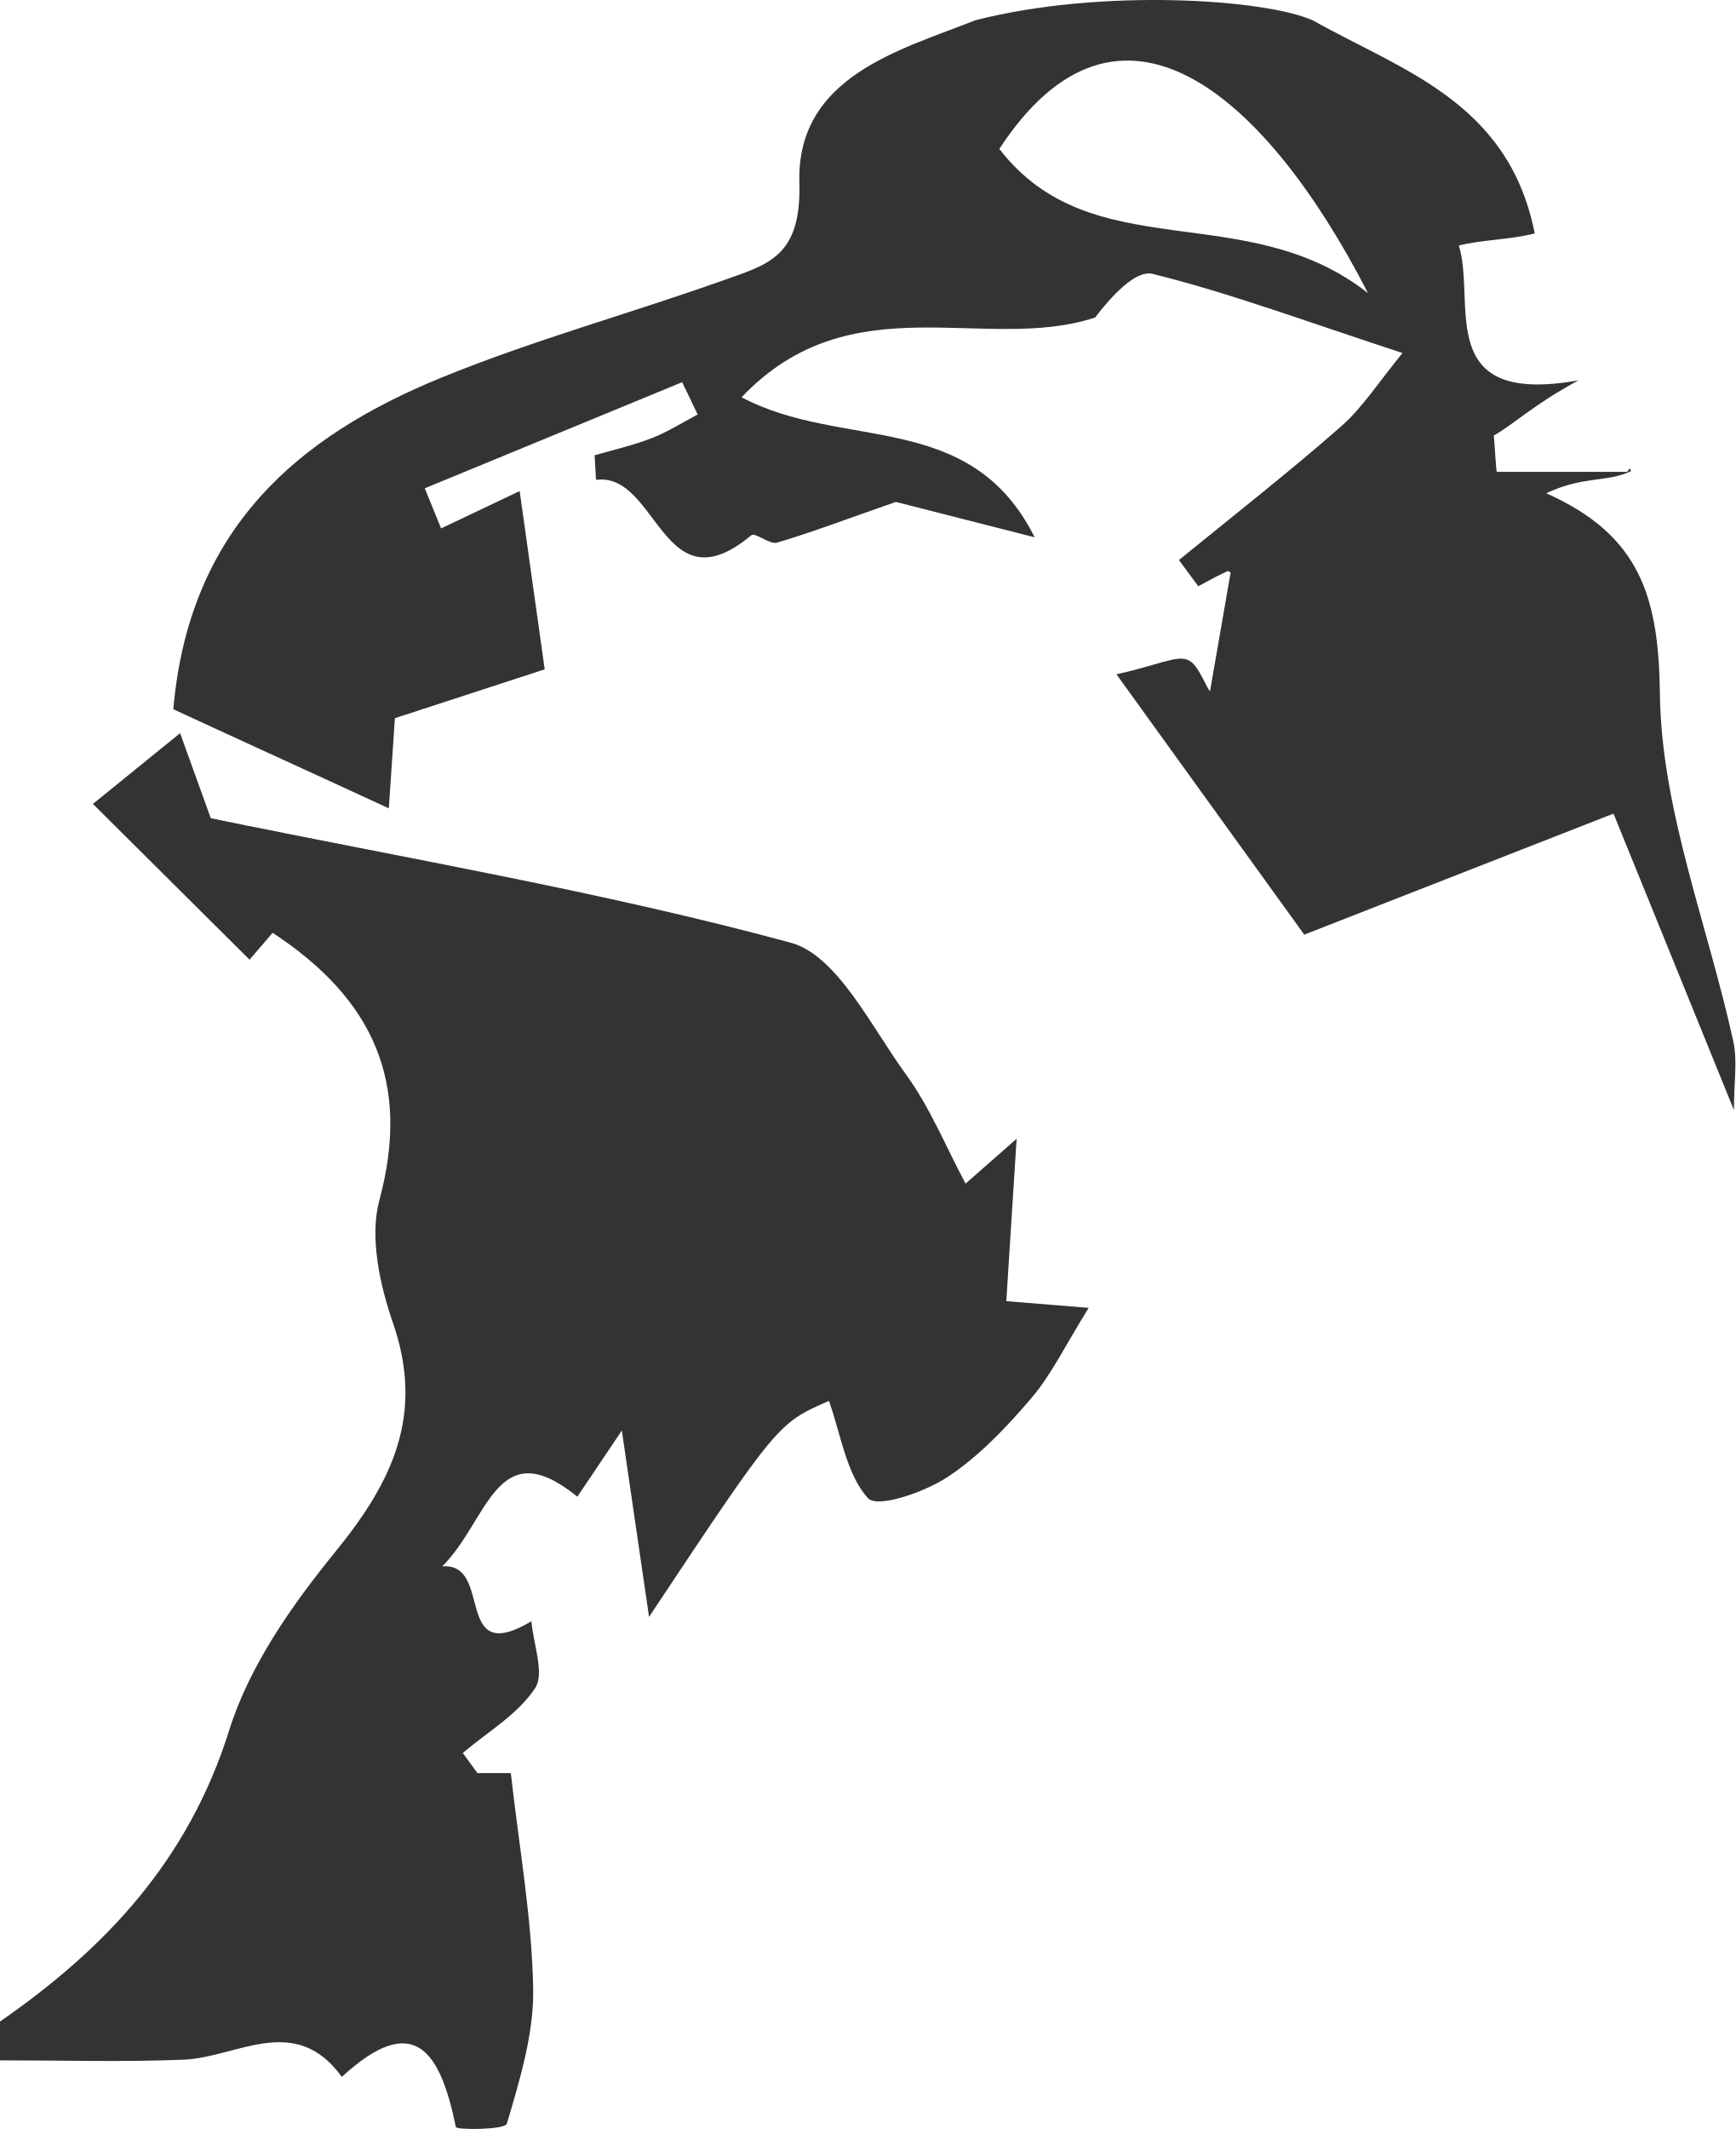
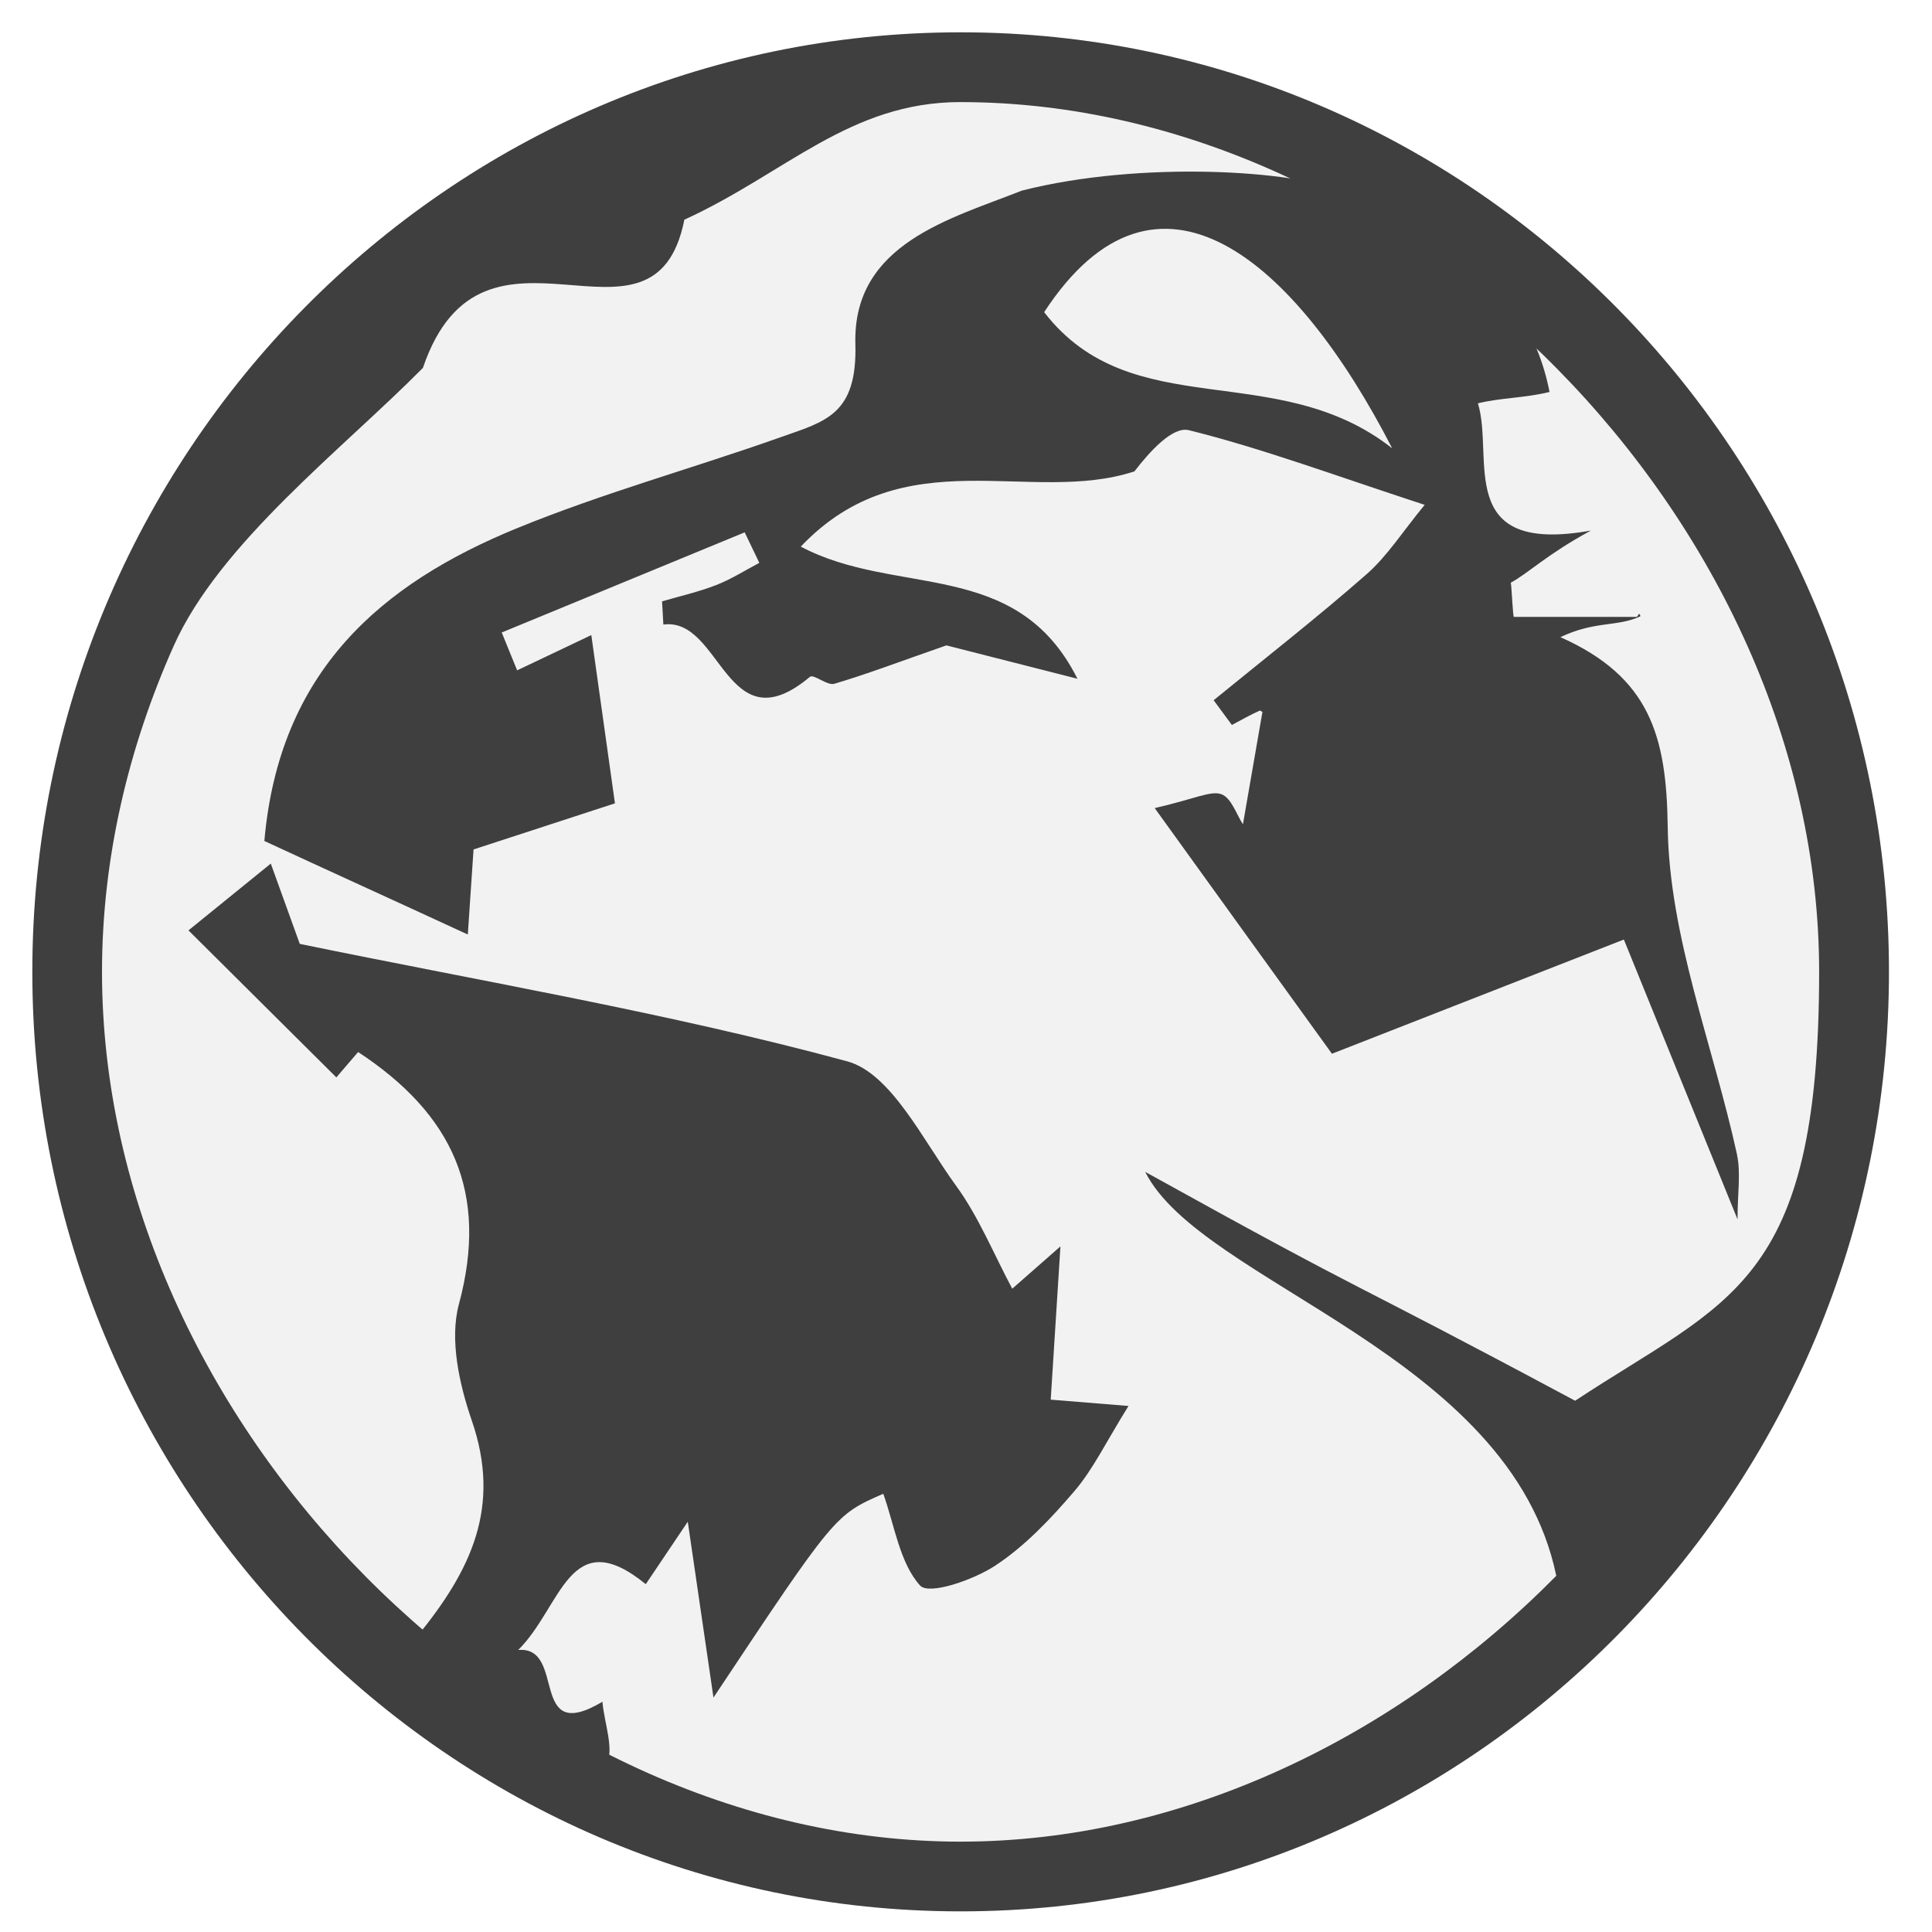
- <svg xmlns="http://www.w3.org/2000/svg" id="svg1042" version="1.1" viewBox="0 0 23.577 28.918" height="28.918mm" width="23.577mm">
+ <svg xmlns="http://www.w3.org/2000/svg" id="svg1042" version="1.1" viewBox="0 0 18.368 18.368" height="18.368mm" width="18.368mm">
  <defs id="defs1036">
    <clipPath id="clipPath18" clipPathUnits="userSpaceOnUse">
      <path id="path16" d="M 0,1451 H 1440 V 0 H 0 Z" />
    </clipPath>
  </defs>
-   <g transform="translate(-60.78276,-72.38646)" id="layer1">
+   <g transform="translate(-63.33874,-75.65762)" id="layer1">
    <g id="g12" transform="matrix(0.3527778,0,0,-0.3527778,-181.0759,559.4549)">
      <g clip-path="url(#clipPath18)" id="g14">
-         <g transform="translate(685.5835,1302.832)" id="g20">
-           <path id="path22" style="fill:#333333;fill-opacity:1;fill-rule:evenodd;stroke:none" d="m 0,0 c 4.047,2.803 7.249,6.186 8.826,11.213 0.784,2.505 2.435,4.842 4.107,6.896 2.159,2.654 3.426,5.235 2.205,8.774 -0.51,1.477 -0.913,3.31 -0.528,4.74 1.23,4.561 -0.251,7.76 -4.11,10.296 -0.476,-0.554 -0.993,-1.156 -0.888,-1.036 -1.953,1.941 -3.898,3.875 -6.034,5.998 0.99,0.8 1.971,1.599 3.358,2.725 0.571,-1.583 0.964,-2.678 1.182,-3.276 7.574,-1.559 15.041,-2.816 22.327,-4.79 1.796,-0.485 3.098,-3.225 4.446,-5.074 0.926,-1.27 1.539,-2.792 2.295,-4.204 0.497,0.435 0.996,0.874 1.966,1.727 -0.155,-2.424 -0.272,-4.269 -0.397,-6.253 0.537,-0.044 1.453,-0.117 3.173,-0.258 C 41.007,26 40.482,24.891 39.72,24.003 c -0.965,-1.13 -2.025,-2.25 -3.242,-3.047 -0.891,-0.581 -2.688,-1.203 -3.053,-0.804 -0.832,0.922 -1.039,2.45 -1.501,3.744 -1.97,-0.86 -1.97,-0.86 -6.928,-8.315 -0.356,2.437 -0.711,4.872 -1.048,7.174 -0.42,-0.626 -1.058,-1.574 -1.713,-2.547 -3.124,2.539 -3.425,-0.927 -5.205,-2.685 1.99,0.17 0.398,-3.92 3.436,-2.112 0.075,-0.88 0.515,-2.017 0.141,-2.578 -0.672,-1.014 -1.828,-1.681 -2.784,-2.493 0.189,-0.258 0.377,-0.515 0.565,-0.775 h 1.285 C 19.995,6.69 20.484,3.984 20.534,1.269 20.564,-0.469 20.02,-2.243 19.52,-3.933 19.448,-4.177 17.578,-4.175 17.556,-4.064 16.968,-1.184 15.973,0.454 13.166,-2.13 11.353,0.36 9.137,-1.385 7.06,-1.47 4.709,-1.564 2.354,-1.494 0,-1.495 Z" />
-         </g>
-         <g transform="translate(724.0698,1374.933)" id="g24">
-           <path id="path26" style="fill:#333333;fill-opacity:1;fill-rule:evenodd;stroke:none" d="M 0,0 C 4.623,7.068 10.273,2.091 14.199,-5.554 9.481,-1.844 3.584,-4.639 0,0 m 28.267,-34.363 c -0.978,4.463 -2.77,8.901 -2.827,13.366 -0.047,3.694 -0.722,6.11 -4.377,7.738 1.415,0.676 2.338,0.41 3.265,0.852 -0.054,0.226 -0.104,-0.026 -0.158,-0.026 h -5.004 c -0.045,0 -0.087,1.166 -0.127,1.396 0.736,0.4 1.473,1.155 3.266,2.126 -5.607,-1.002 -3.93,2.988 -4.608,5.191 0.927,0.23 1.902,0.213 2.922,0.464 C 19.622,1.815 15.479,3.03 12.1,4.936 10.293,5.77 3.953,6.197 -0.91,4.958 -3.793,3.814 -7.812,2.801 -7.701,-1.292 c 0.081,-2.894 -1.217,-3.16 -3.034,-3.805 -3.592,-1.273 -7.253,-2.278 -10.778,-3.72 -5.515,-2.259 -9.693,-5.805 -10.299,-12.757 2.572,-1.192 5.279,-2.419 8.3,-3.816 0.123,1.809 0.194,2.881 0.234,3.471 2.158,0.701 3.986,1.3 5.769,1.881 -0.356,2.529 -0.662,4.696 -0.964,6.864 -1.007,-0.476 -2.016,-0.956 -3.026,-1.438 -0.209,0.514 -0.42,1.03 -0.628,1.544 3.303,1.361 6.608,2.724 9.912,4.086 0.198,-0.416 0.399,-0.83 0.597,-1.244 -0.587,-0.309 -1.153,-0.671 -1.763,-0.908 -0.714,-0.278 -1.469,-0.448 -2.205,-0.663 0.018,-0.315 0.034,-0.63 0.053,-0.946 2.38,0.316 2.555,-4.999 5.978,-2.134 0.152,0.127 0.705,-0.367 0.993,-0.283 1.328,0.392 2.626,0.888 4.576,1.568 1.126,-0.285 3.236,-0.825 5.347,-1.362 -2.485,4.957 -7.394,3.324 -11.287,5.392 4.226,4.45 9.374,1.679 13.612,3.069 0.619,0.806 1.557,1.845 2.218,1.681 2.964,-0.735 5.848,-1.811 9.623,-3.047 -0.897,-1.089 -1.526,-2.089 -2.37,-2.83 -2.027,-1.778 -4.153,-3.436 -6.24,-5.141 0.249,-0.337 0.495,-0.672 0.744,-1.009 0.376,0.199 0.746,0.411 1.133,0.584 0.053,0.023 0.185,-0.139 0.109,-0.078 -0.291,-1.662 -0.557,-3.209 -0.791,-4.559 -0.254,0.383 -0.473,1.078 -0.875,1.225 -0.441,0.161 -1.056,-0.182 -2.725,-0.564 2.845,-3.947 5.256,-7.29 7.231,-10.022 3.445,1.348 7.157,2.8 11.91,4.66 1.451,-3.575 2.979,-7.336 4.638,-11.415 0,1.082 0.141,1.899 -0.024,2.645" />
+         <path style="color:#000000;font-style:normal;font-variant:normal;font-weight:normal;font-stretch:normal;font-size:medium;line-height:normal;font-family:sans-serif;font-variant-ligatures:normal;font-variant-position:normal;font-variant-caps:normal;font-variant-numeric:normal;font-variant-alternates:normal;font-feature-settings:normal;text-indent:0;text-align:start;text-decoration:none;text-decoration-line:none;text-decoration-style:solid;text-decoration-color:#000000;letter-spacing:normal;word-spacing:normal;text-transform:none;writing-mode:lr-tb;direction:ltr;text-orientation:mixed;dominant-baseline:auto;baseline-shift:baseline;text-anchor:start;white-space:normal;shape-padding:0;clip-rule:nonzero;display:inline;overflow:visible;visibility:visible;opacity:1;isolation:auto;mix-blend-mode:normal;color-interpolation:sRGB;color-interpolation-filters:linearRGB;solid-color:#000000;solid-opacity:1;vector-effect:none;fill:#f2f2f2;fill-opacity:1;fill-rule:nonzero;stroke:none;stroke-width:3.206;stroke-linecap:square;stroke-linejoin:round;stroke-miterlimit:4;stroke-dasharray:none;stroke-dashoffset:0;stroke-opacity:1;paint-order:stroke markers fill;color-rendering:auto;image-rendering:auto;shape-rendering:auto;text-rendering:auto;enable-background:accumulate" d="m 718.717,1369.229 c -13.102,0 -23.738,-10.787 -23.738,-24.026 0,-13.239 10.636,-24.026 23.738,-24.026 13.102,0 23.738,10.787 23.738,24.026 0,13.239 -10.636,24.026 -23.738,24.026 z" id="path837-6" />
+         <path style="color:#000000;font-style:normal;font-variant:normal;font-weight:normal;font-stretch:normal;font-size:medium;line-height:normal;font-family:sans-serif;font-variant-ligatures:normal;font-variant-position:normal;font-variant-caps:normal;font-variant-numeric:normal;font-variant-alternates:normal;font-feature-settings:normal;text-indent:0;text-align:start;text-decoration:none;text-decoration-line:none;text-decoration-style:solid;text-decoration-color:#000000;letter-spacing:normal;word-spacing:normal;text-transform:none;writing-mode:lr-tb;direction:ltr;text-orientation:mixed;dominant-baseline:auto;baseline-shift:baseline;text-anchor:start;white-space:normal;shape-padding:0;clip-rule:nonzero;display:inline;overflow:visible;visibility:visible;opacity:1;isolation:auto;mix-blend-mode:normal;color-interpolation:sRGB;color-interpolation-filters:linearRGB;solid-color:#000000;solid-opacity:1;vector-effect:none;fill:#3f3f3f;fill-opacity:1;fill-rule:nonzero;stroke:none;stroke-width:3.379;stroke-linecap:square;stroke-linejoin:round;stroke-miterlimit:4;stroke-dasharray:none;stroke-dashoffset:0;stroke-opacity:1;paint-order:stroke markers fill;color-rendering:auto;image-rendering:auto;shape-rendering:auto;text-rendering:auto;enable-background:accumulate" d="m 718.717,1370.523 c -3.452,0 -6.742,-0.711 -9.734,-1.994 -2.993,-1.284 -5.688,-3.141 -7.953,-5.434 -2.264,-2.293 -4.097,-5.022 -5.363,-8.05 -1.267,-3.028 -1.967,-6.354 -1.967,-9.842 0,-13.952 11.209,-25.32 25.018,-25.32 13.808,0 25.018,11.368 25.018,25.32 0,13.952 -11.209,25.32 -25.018,25.32 z m 0,-1.881 c 11.958,0 23.137,-11.29 23.137,-23.439 0,-8.465 -2.458,-8.84 -6.576,-11.559 -6.571,3.519 -5.12,2.584 -11.586,6.168 1.508,-3.013 9.836,-4.895 11.078,-10.886 -2.145,-2.171 -4.663,-3.962 -7.393,-5.21 -2.73,-1.248 -5.67,-1.954 -8.66,-1.954 -11.958,0 -23.139,11.292 -23.139,23.441 0,3.037 0.699,6.021 1.934,8.788 1.235,2.767 4.569,5.317 6.714,7.488 1.624,4.776 6.227,-0.12 7.046,3.994 2.73,1.248 4.455,3.17 7.445,3.17 z" id="path837" />
+         <g transform="translate(685.5835,1302.832)" id="g20" />
+         <g transform="matrix(0.6930767,0,0,0.6930767,721.0748,1363.851)" id="g24" style="fill:#3f3f3f;fill-opacity:1">
+           <path id="path26" style="fill:#3f3f3f;fill-opacity:1;fill-rule:evenodd;stroke:none;stroke-width:0.953" d="M -0.154,-1.255 C 4.252,5.481 9.637,0.738 13.379,-6.549 8.882,-3.013 3.262,-5.677 -0.154,-1.255 m 26.941,-32.751 c -0.932,4.254 -2.64,8.484 -2.694,12.739 -0.045,3.521 -0.688,5.823 -4.172,7.375 1.349,0.644 2.228,0.391 3.112,0.812 -0.051,0.215 -0.099,-0.025 -0.151,-0.025 h -4.769 c -0.043,0 -0.083,1.111 -0.121,1.331 0.701,0.381 1.404,1.101 3.113,2.026 -5.344,-0.955 -3.746,2.848 -4.392,4.948 0.884,0.219 1.813,0.203 2.785,0.442 -0.95,4.833 -4.899,5.991 -8.119,7.808 -1.722,0.795 -7.765,1.202 -12.4,0.021 -2.748,-1.09 -6.578,-2.056 -6.473,-5.957 0.077,-2.758 -1.16,-3.012 -2.892,-3.627 -3.424,-1.213 -6.913,-2.171 -10.273,-3.546 -5.256,-2.153 -9.238,-5.533 -9.816,-12.159 2.451,-1.136 5.031,-2.306 7.911,-3.637 0.117,1.724 0.185,2.746 0.223,3.308 2.057,0.668 3.799,1.239 5.498,1.793 -0.339,2.41 -0.631,4.476 -0.919,6.542 -0.96,-0.454 -1.921,-0.911 -2.884,-1.371 -0.199,0.49 -0.4,0.982 -0.599,1.472 3.148,1.297 6.298,2.596 9.447,3.894 0.189,-0.396 0.38,-0.791 0.569,-1.186 -0.559,-0.295 -1.099,-0.64 -1.68,-0.865 -0.681,-0.265 -1.4,-0.427 -2.102,-0.632 0.017,-0.3 0.032,-0.6 0.051,-0.902 2.268,0.301 2.435,-4.765 5.698,-2.034 0.145,0.121 0.672,-0.35 0.946,-0.27 1.266,0.374 2.503,0.846 4.361,1.494 1.073,-0.272 3.084,-0.786 5.096,-1.298 -2.368,4.725 -7.047,3.168 -10.758,5.139 4.028,4.241 8.934,1.6 12.974,2.925 0.59,0.768 1.484,1.758 2.114,1.602 2.825,-0.701 5.574,-1.726 9.172,-2.904 -0.855,-1.038 -1.454,-1.991 -2.259,-2.697 -1.932,-1.695 -3.958,-3.275 -5.947,-4.9 0.237,-0.321 0.472,-0.64 0.709,-0.962 0.358,0.19 0.711,0.392 1.08,0.557 0.051,0.022 0.176,-0.132 0.104,-0.074 -0.277,-1.584 -0.531,-3.058 -0.754,-4.345 -0.242,0.365 -0.451,1.027 -0.834,1.168 -0.42,0.153 -1.006,-0.173 -2.597,-0.538 2.712,-3.762 5.009,-6.948 6.892,-9.552 3.283,1.285 6.821,2.669 11.351,4.441 1.383,-3.407 2.839,-6.992 4.42,-10.88 0,1.031 0.134,1.81 -0.023,2.521 m -51.296,-18.709 c 2.058,2.53 3.265,4.989 2.102,8.363 -0.486,1.408 -0.87,3.155 -0.503,4.518 1.172,4.347 -0.239,7.396 -3.917,9.813 -0.454,-0.528 -0.946,-1.102 -0.846,-0.987 -1.861,1.85 -3.715,3.693 -5.751,5.717 0.944,0.762 1.879,1.524 3.201,2.597 0.544,-1.509 0.919,-2.552 1.127,-3.122 7.219,-1.486 14.336,-2.684 21.28,-4.565 1.712,-0.462 2.953,-3.074 4.237,-4.836 0.883,-1.21 1.467,-2.661 2.187,-4.007 0.474,0.415 0.949,0.833 1.874,1.646 -0.148,-2.31 -0.259,-4.069 -0.378,-5.96 0.512,-0.042 1.385,-0.112 3.024,-0.246 -0.878,-1.409 -1.378,-2.466 -2.104,-3.312 -0.92,-1.077 -1.93,-2.144 -3.09,-2.904 -0.849,-0.554 -2.562,-1.147 -2.91,-0.766 -0.793,0.879 -0.99,2.335 -1.431,3.568 -1.878,-0.82 -1.878,-0.82 -6.603,-7.925 -0.339,2.323 -0.678,4.644 -0.999,6.838 -0.4,-0.597 -1.008,-1.5 -1.633,-2.428 -2.977,2.42 -3.264,-0.884 -4.961,-2.559 1.897,0.162 0.379,-3.736 3.275,-2.013 0.071,-0.839 0.491,-1.922 0.134,-2.457 -2.765,1.368 -3.926,1.998 -7.314,5.029 z" />
        </g>
      </g>
    </g>
  </g>
</svg>
